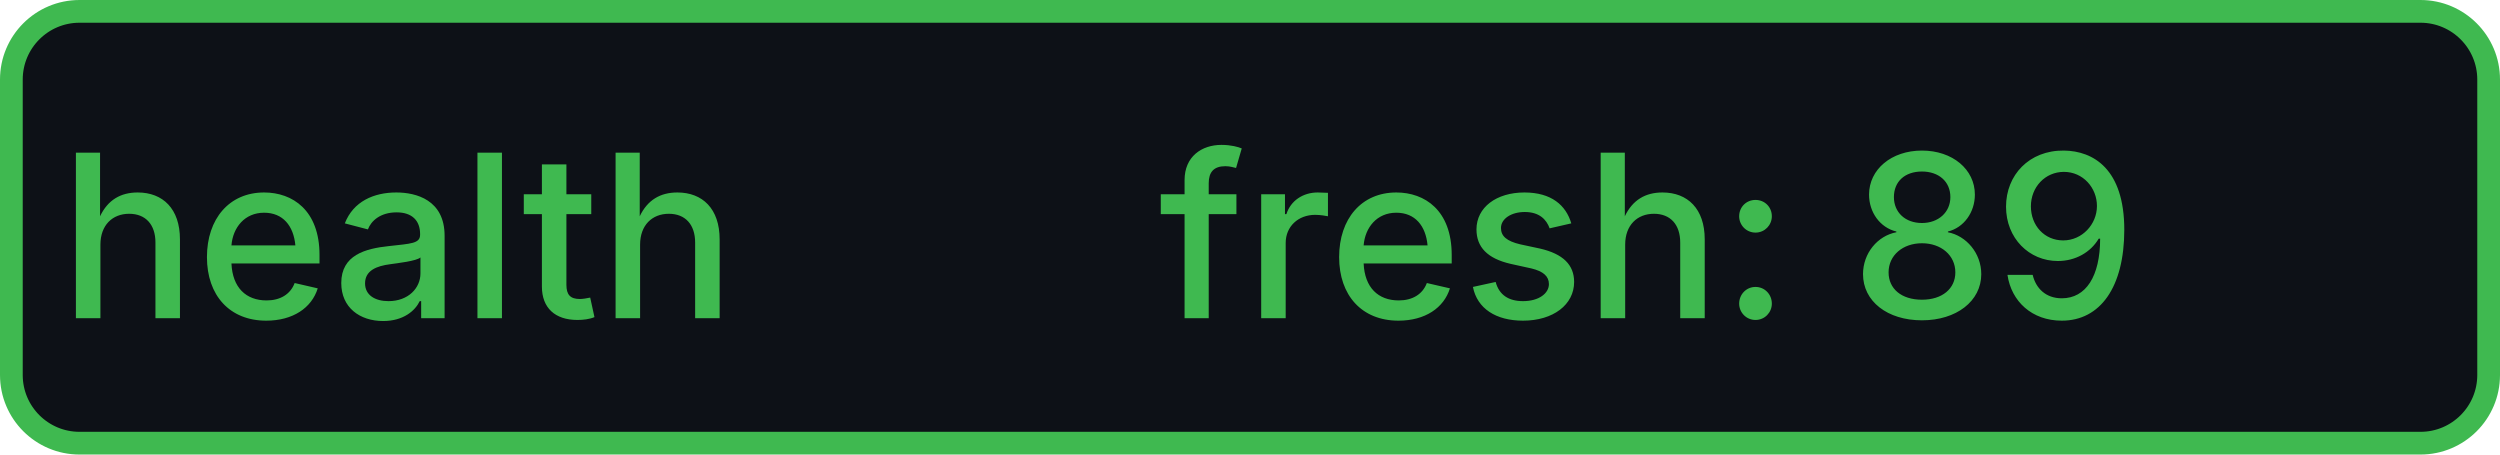
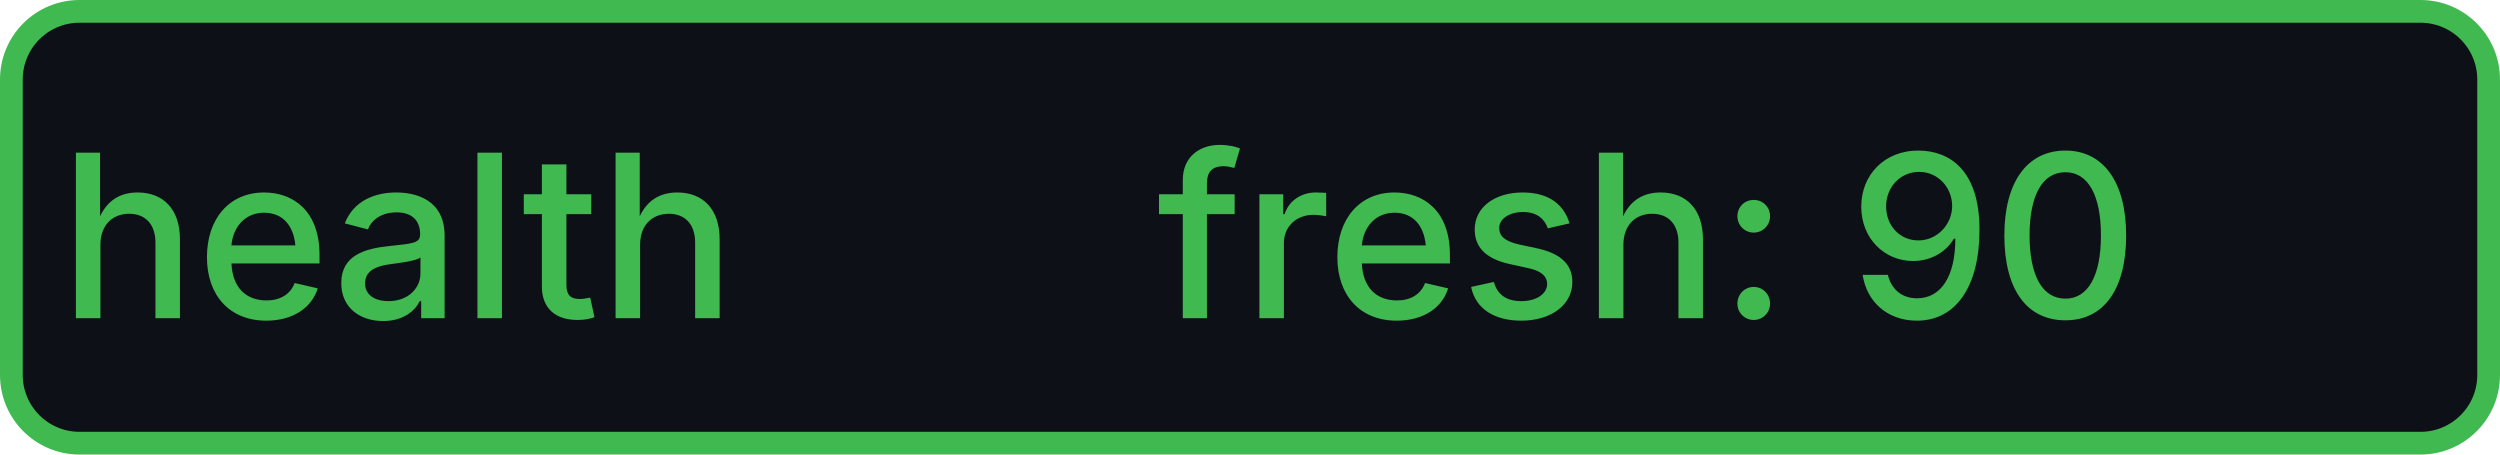
- <svg xmlns="http://www.w3.org/2000/svg" width="110" height="20" role="img" aria-label="health: fresh: 89">
+ <svg xmlns="http://www.w3.org/2000/svg" width="110" height="20" role="img" aria-label="health: fresh: 90">
  <rect x="0.5" y="0.5" width="109" height="19" rx="3" fill="#0d1117" stroke="#3fb950" stroke-width="1" />
  <g fill="#3fb950" text-anchor="middle" font-family="-apple-system,BlinkMacSystemFont,Segoe UI,sans-serif" font-size="10" font-weight="500">
    <text x="17.5" y="14">health</text>
-     <text x="72.5" y="14" textLength="68" lengthAdjust="spacingAndGlyphs">fresh: 89</text>
+     <text x="72.5" y="14" textLength="68" lengthAdjust="spacingAndGlyphs">fresh: 90</text>
  </g>
</svg>
